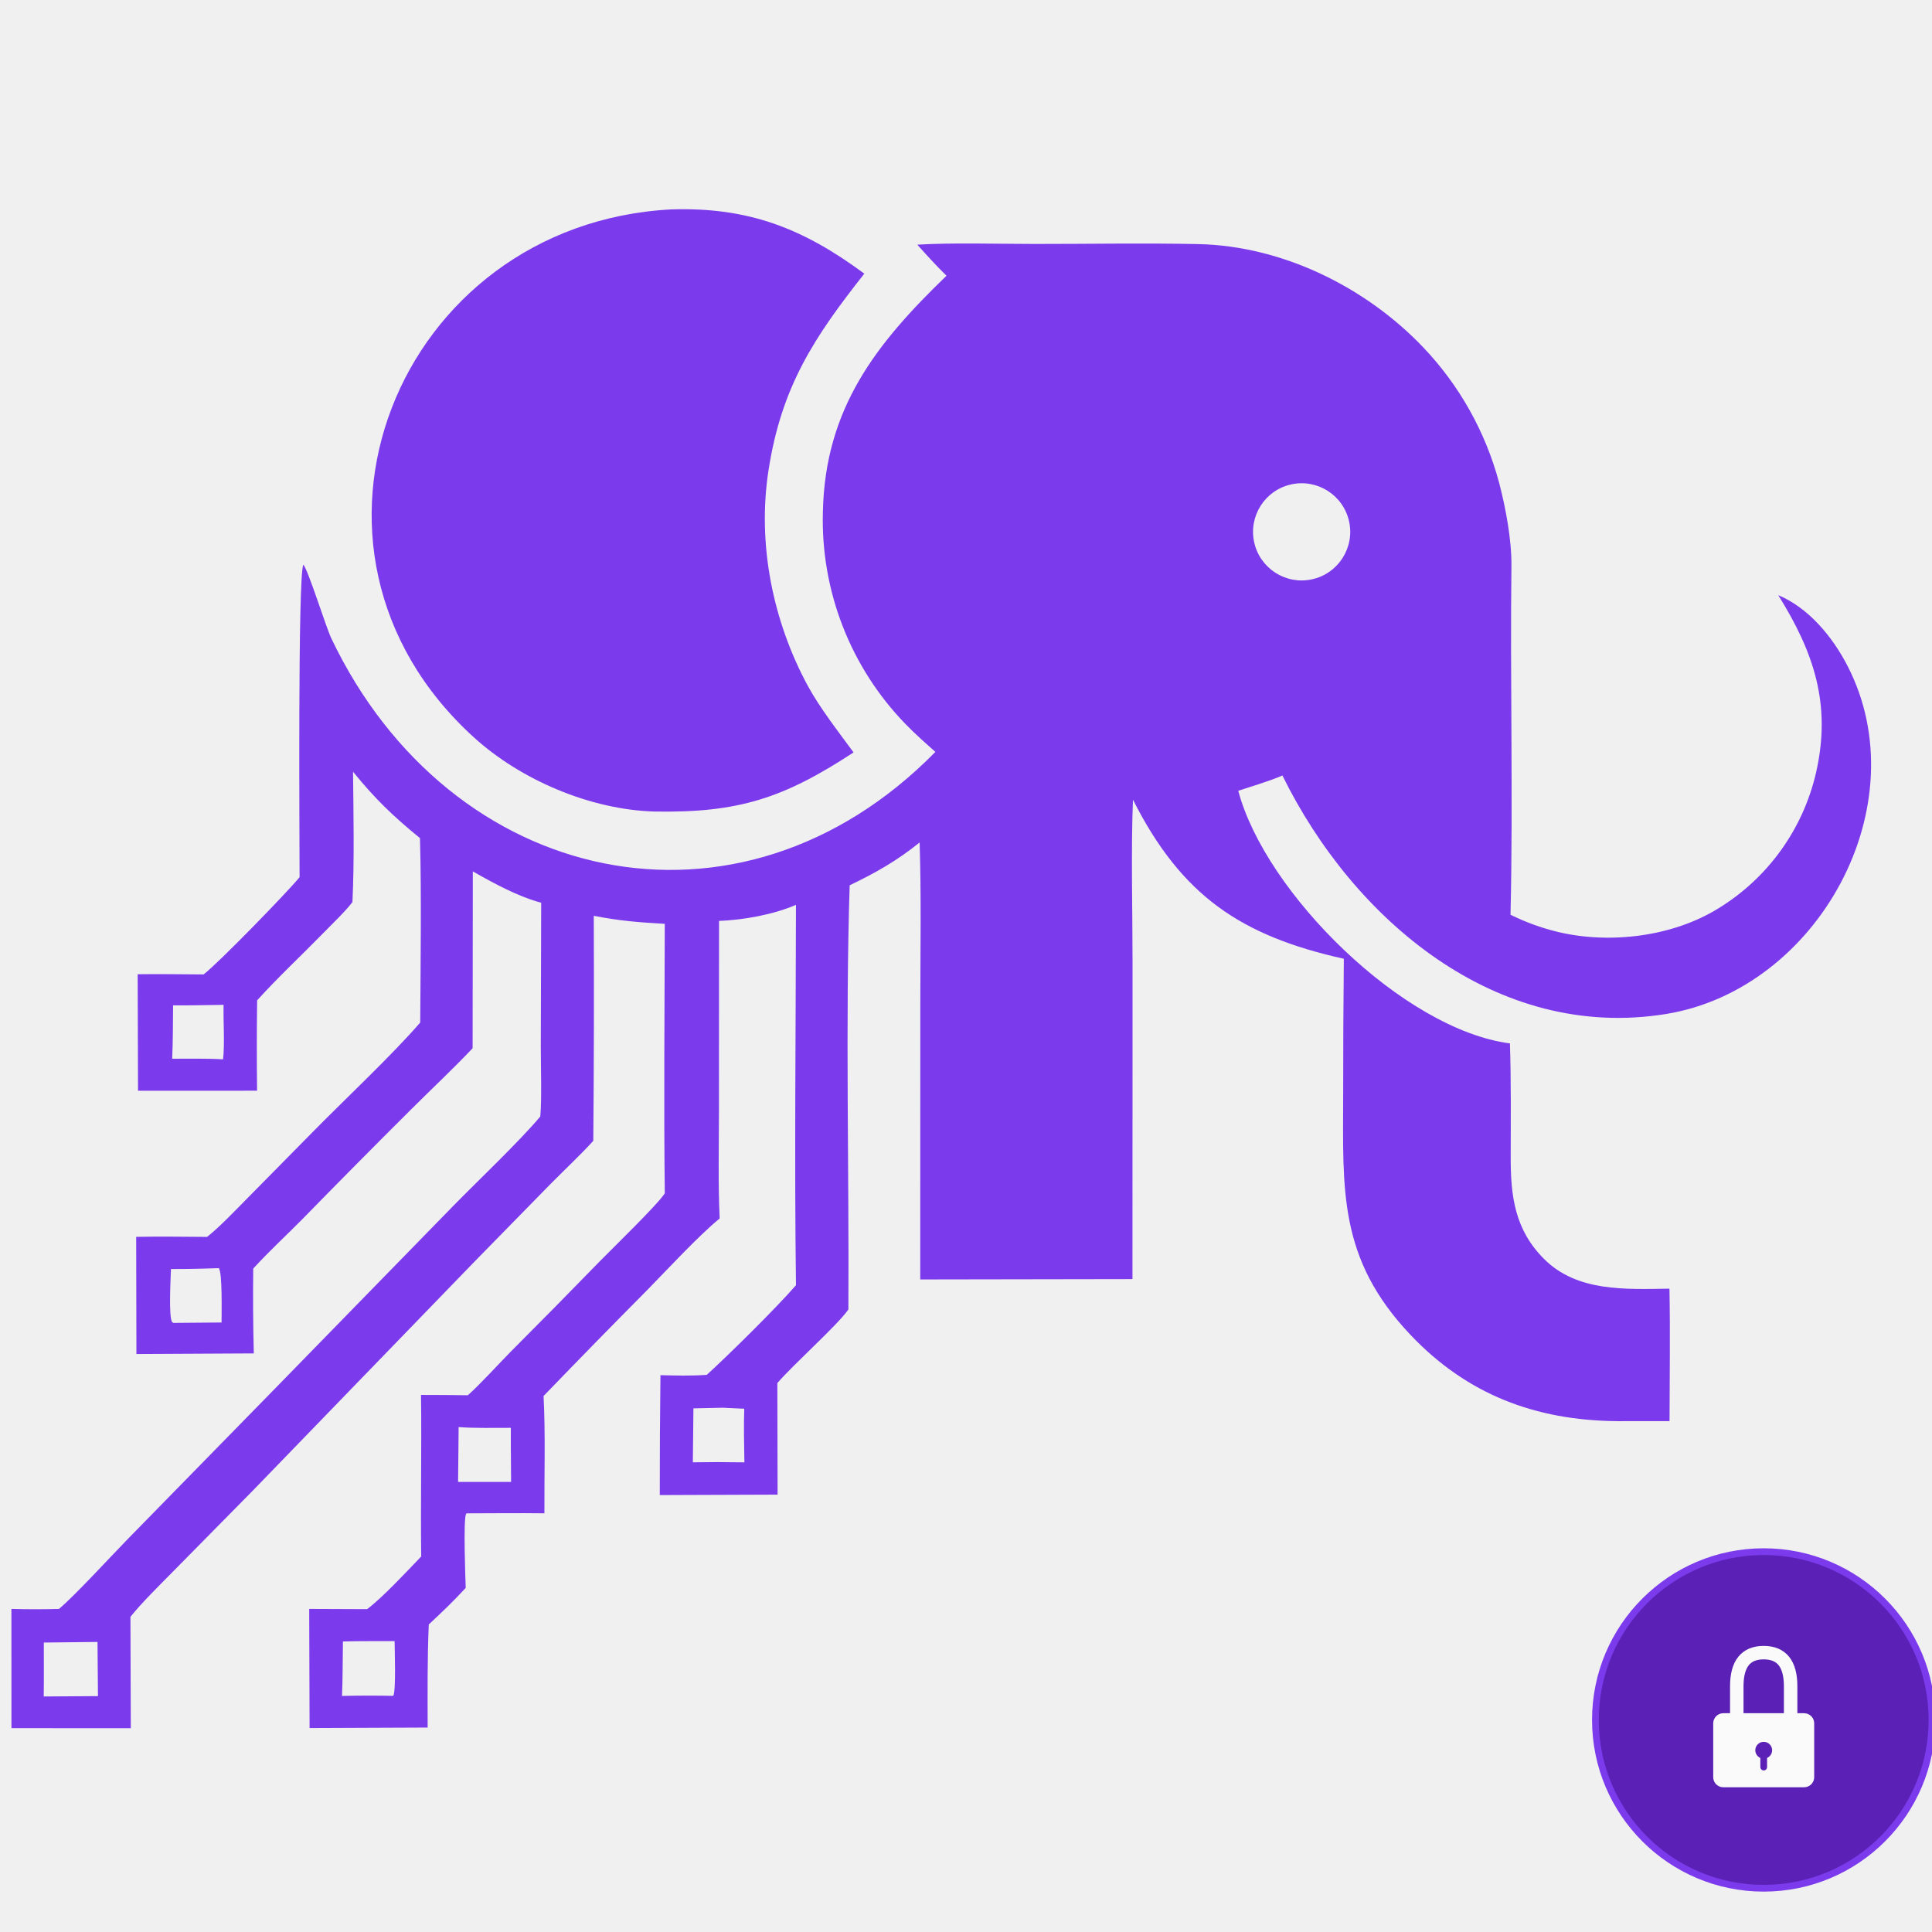
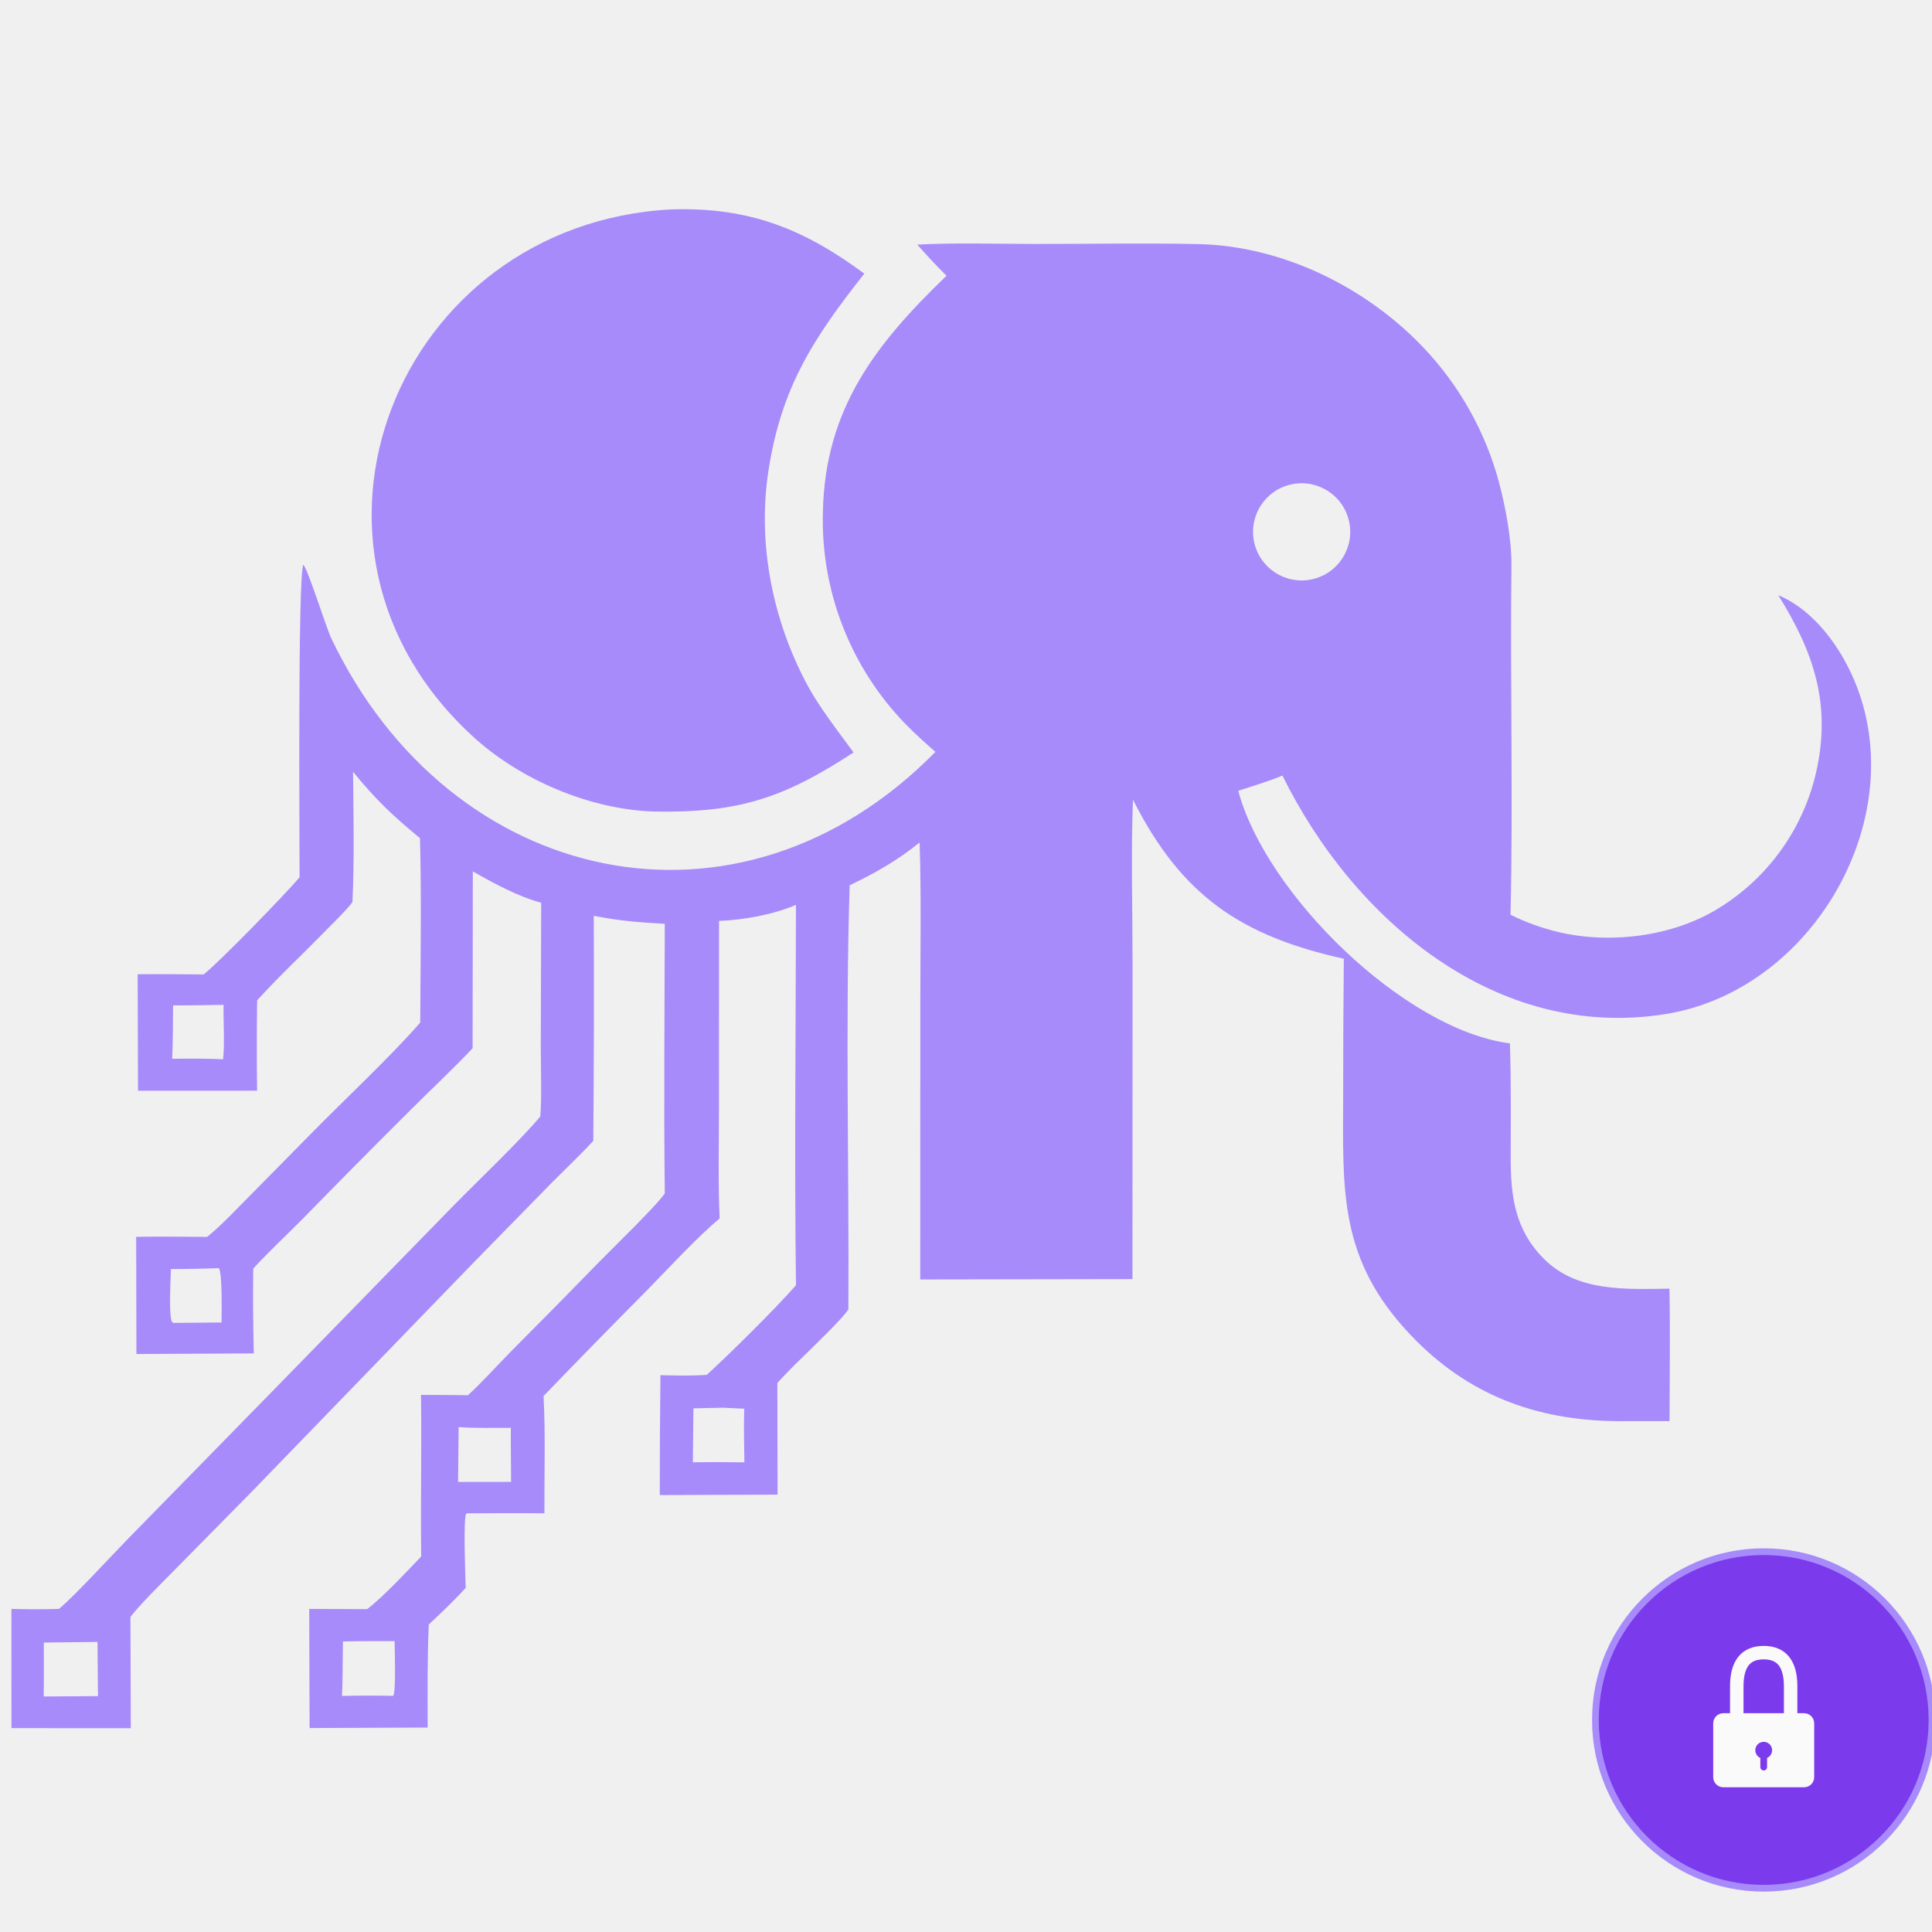
<svg xmlns="http://www.w3.org/2000/svg" width="574" height="574" viewBox="236 229 574 574">
  <defs>
    <mask id="cutouts" maskUnits="userSpaceOnUse" x="236" y="229" width="574" height="574">
      <rect x="236" y="229" width="574" height="574" fill="white" />
      <path fill="black" d="M619.618 372.914C627.415 371.2 635.123 376.141 636.822 383.941C638.521 391.742 633.565 399.441 625.761 401.124C617.978 402.803 610.306 397.864 608.612 390.085C606.918 382.305 611.842 374.623 619.618 372.914Z" />
      <path fill="black" d="M249.02 717.001L264.969 716.824L265.105 732.919L248.992 733.027C249.066 727.737 249.012 722.304 249.02 717.001Z" />
      <path fill="black" d="M337.884 716.685C342.891 716.534 348.206 716.604 353.238 716.586C353.258 719.136 353.693 731.506 352.834 732.844C347.76 732.736 342.685 732.743 337.612 732.866C337.842 727.777 337.79 721.858 337.884 716.685Z" />
      <path fill="black" d="M372.261 652.986C376.872 653.36 383.045 653.203 387.774 653.214C387.735 658.522 387.82 663.963 387.845 669.283L372.098 669.284L372.261 652.986Z" />
      <path fill="black" d="M450.732 647.235L457.119 647.532C456.932 652.779 457.088 658.203 457.162 663.466L449.213 663.39L441.844 663.451L442.02 647.421L450.732 647.235Z" />
      <path fill="black" d="M300.999 605.764C302.133 607.16 301.801 619.237 301.826 621.916L287.516 622.03L287.125 621.79C286.069 620.116 286.714 608.775 286.791 606.033C291.528 606.039 296.265 605.949 300.999 605.764Z" />
      <path fill="black" d="M287.424 527.696C292.289 527.738 297.534 527.595 302.424 527.544C302.318 532.34 302.801 539.208 302.272 543.727C297.452 543.436 292.025 543.552 287.154 543.55C287.392 538.451 287.375 532.831 287.424 527.696Z" />
    </mask>
  </defs>
  <g mask="url(#cutouts)">
-     <path fill="#7C3AED" d="M508.526 301.692C518.464 301.076 532.852 301.47 543.15 301.479C559.15 301.493 576.102 301.178 592.027 301.521C616.978 302.057 641.774 314.259 658.886 332.24C669.629 343.543 677.366 357.359 681.391 372.424C683.345 379.859 685.141 389.46 685.047 397.177C684.628 431.614 685.585 466.356 684.773 500.768C689.267 502.994 693.995 504.709 698.871 505.882C714.32 509.575 733.022 507.292 746.635 498.821C761.265 489.825 771.676 475.337 775.537 458.601C780.198 438.288 774.866 422.727 764.318 405.826C773.348 409.586 780.413 418.171 784.839 426.715C806.298 468.138 776.167 522.962 730.927 530.269C680.586 538.4 638.086 502.236 617.005 459.401C613.579 460.934 607.617 462.713 603.889 463.946C612.006 494.435 653.006 534.884 684.599 538.999C684.969 550.017 684.848 561.627 684.829 572.764C684.809 584.385 686.04 594.362 694.762 603.061C704.582 612.854 718.911 612.049 731.993 611.86C732.252 624.738 732.034 638.295 732.02 651.223L716.508 651.227C692.146 651.023 671.844 643.287 655.076 625.609C633.584 602.951 635.008 582.577 635.058 554.254C635.053 540.788 635.118 527.321 635.253 513.855C604.758 507.056 587.046 495.2 572.605 466.584C572.005 481.468 572.482 500.011 572.482 515.117L572.456 609.023L509.406 609.127L509.428 527.211C509.438 511.474 509.734 494.922 509.22 479.296C502.637 484.646 496.043 488.383 488.44 492.018C487.135 532.584 488.3 577.153 488.056 618.047C484.779 622.767 472.039 634.04 466.954 639.905L467.022 673.059L432.021 673.186C432.01 661.314 432.077 649.442 432.22 637.571C436.993 637.674 441.203 637.809 445.983 637.47C452.572 631.466 466.738 617.475 472.484 610.843C472.004 573.483 472.435 535.268 472.481 497.834C465.802 500.725 456.872 502.334 449.625 502.604L449.603 559.033C449.598 569.155 449.324 581.016 449.819 591.003C443.541 596.143 434.432 606.006 428.497 612.069C418.085 622.554 407.75 633.117 397.495 643.756C398.076 654.998 397.69 667.223 397.746 678.606C390.098 678.512 382.321 678.598 374.662 678.615L374.447 678.803C373.635 680.787 374.245 697.429 374.364 700.77C370.6 704.844 367.427 707.87 363.393 711.632C362.943 721.949 363.044 731.935 363.058 742.259L327.978 742.404L327.868 707.011L345.06 707.082C349.619 703.703 357.027 695.707 361.139 691.434C360.933 675.451 361.293 659.497 361.086 643.432C365.693 643.407 370.385 643.492 375 643.53C378.926 640.009 383.844 634.532 387.727 630.602C396.633 621.675 405.483 612.691 414.276 603.653C417.882 599.961 431.187 587.095 433.512 583.544C433.193 557.059 433.46 529.999 433.506 503.471C425.54 503.011 420.225 502.603 412.409 501.089C412.504 523.373 412.457 545.658 412.268 567.943C408.693 571.894 403.62 576.664 399.738 580.588L376.832 603.98L311.001 671.98L287.32 695.994C283.466 699.928 278.083 705.176 274.754 709.372L274.862 742.446L239.401 742.436L239.389 707.008C244.101 707.144 248.816 707.145 253.529 707.011C258.447 702.855 269.044 691.272 274.048 686.159L317.58 641.676L370.639 587.298C377.859 579.913 390.428 568.017 396.522 560.705C396.998 555.202 396.658 545.661 396.673 539.762L396.787 497.209C389.692 495.268 382.843 491.503 376.476 487.894L376.416 540.427C370.869 546.323 364.047 552.707 358.229 558.523C347.333 569.364 336.515 580.283 325.774 591.278C320.843 596.25 315.988 600.716 311.233 605.902C311.133 614.301 311.189 622.7 311.403 631.097L276.531 631.277L276.46 596.471C283.399 596.331 290.566 596.449 297.524 596.485C301.39 593.432 306.181 588.336 309.782 584.709L329.056 565.168C338.421 555.646 352.671 542.29 360.849 532.791C360.94 515.742 361.251 494.762 360.773 478.005C352.646 471.362 347.428 466.332 340.885 458.282C341.022 470.381 341.295 485.04 340.708 497.011C338.883 499.5 334.27 503.946 332.02 506.25C325.503 512.927 318.657 519.271 312.393 526.208C312.276 535.155 312.272 544.102 312.381 553.049L277.007 553.056L276.899 518.45C283.34 518.356 290.026 518.475 296.486 518.507C300.985 515.058 321.443 493.992 325.005 489.614C325.02 479.545 324.439 400.774 326.105 396.771C327.43 397.934 332.831 415.296 334.42 418.631C369.606 492.484 455.516 511.83 513.905 452.39C510.898 449.717 507.787 446.963 504.99 444.074C488.662 427.236 479.824 404.519 480.481 381.074C481.121 350.273 496.349 331.033 517.208 310.924C514.047 307.815 511.481 304.991 508.526 301.692Z" />
-     <path fill="#7C3AED" d="M435.37 291.216C458.422 290.471 474.641 296.883 492.791 310.302C477.907 329.183 468.189 343.784 464.329 368.703C460.95 390.519 465.547 413.479 476.036 432.833C479.477 439.181 485.253 446.638 489.598 452.545C468.847 466.134 455.424 470.551 430.452 470.109C411.404 469.564 390.73 460.745 376.781 448.065C315.012 391.915 353.971 295.559 435.37 291.216Z" />
+     <path fill="#A78BFA" d="M508.526 301.692C518.464 301.076 532.852 301.47 543.15 301.479C559.15 301.493 576.102 301.178 592.027 301.521C616.978 302.057 641.774 314.259 658.886 332.24C669.629 343.543 677.366 357.359 681.391 372.424C683.345 379.859 685.141 389.46 685.047 397.177C684.628 431.614 685.585 466.356 684.773 500.768C689.267 502.994 693.995 504.709 698.871 505.882C714.32 509.575 733.022 507.292 746.635 498.821C761.265 489.825 771.676 475.337 775.537 458.601C780.198 438.288 774.866 422.727 764.318 405.826C773.348 409.586 780.413 418.171 784.839 426.715C806.298 468.138 776.167 522.962 730.927 530.269C680.586 538.4 638.086 502.236 617.005 459.401C613.579 460.934 607.617 462.713 603.889 463.946C612.006 494.435 653.006 534.884 684.599 538.999C684.969 550.017 684.848 561.627 684.829 572.764C684.809 584.385 686.04 594.362 694.762 603.061C704.582 612.854 718.911 612.049 731.993 611.86C732.252 624.738 732.034 638.295 732.02 651.223L716.508 651.227C692.146 651.023 671.844 643.287 655.076 625.609C633.584 602.951 635.008 582.577 635.058 554.254C635.053 540.788 635.118 527.321 635.253 513.855C604.758 507.056 587.046 495.2 572.605 466.584C572.005 481.468 572.482 500.011 572.482 515.117L572.456 609.023L509.406 609.127L509.428 527.211C509.438 511.474 509.734 494.922 509.22 479.296C502.637 484.646 496.043 488.383 488.44 492.018C487.135 532.584 488.3 577.153 488.056 618.047C484.779 622.767 472.039 634.04 466.954 639.905L467.022 673.059L432.021 673.186C432.01 661.314 432.077 649.442 432.22 637.571C436.993 637.674 441.203 637.809 445.983 637.47C452.572 631.466 466.738 617.475 472.484 610.843C472.004 573.483 472.435 535.268 472.481 497.834C465.802 500.725 456.872 502.334 449.625 502.604L449.603 559.033C449.598 569.155 449.324 581.016 449.819 591.003C443.541 596.143 434.432 606.006 428.497 612.069C418.085 622.554 407.75 633.117 397.495 643.756C398.076 654.998 397.69 667.223 397.746 678.606C390.098 678.512 382.321 678.598 374.662 678.615L374.447 678.803C373.635 680.787 374.245 697.429 374.364 700.77C370.6 704.844 367.427 707.87 363.393 711.632C362.943 721.949 363.044 731.935 363.058 742.259L327.978 742.404L327.868 707.011L345.06 707.082C349.619 703.703 357.027 695.707 361.139 691.434C360.933 675.451 361.293 659.497 361.086 643.432C365.693 643.407 370.385 643.492 375 643.53C378.926 640.009 383.844 634.532 387.727 630.602C396.633 621.675 405.483 612.691 414.276 603.653C417.882 599.961 431.187 587.095 433.512 583.544C433.193 557.059 433.46 529.999 433.506 503.471C425.54 503.011 420.225 502.603 412.409 501.089C412.504 523.373 412.457 545.658 412.268 567.943C408.693 571.894 403.62 576.664 399.738 580.588L376.832 603.98L311.001 671.98L287.32 695.994C283.466 699.928 278.083 705.176 274.754 709.372L274.862 742.446L239.401 742.436L239.389 707.008C244.101 707.144 248.816 707.145 253.529 707.011C258.447 702.855 269.044 691.272 274.048 686.159L317.58 641.676L370.639 587.298C377.859 579.913 390.428 568.017 396.522 560.705C396.998 555.202 396.658 545.661 396.673 539.762L396.787 497.209C389.692 495.268 382.843 491.503 376.476 487.894L376.416 540.427C370.869 546.323 364.047 552.707 358.229 558.523C347.333 569.364 336.515 580.283 325.774 591.278C320.843 596.25 315.988 600.716 311.233 605.902C311.133 614.301 311.189 622.7 311.403 631.097L276.531 631.277L276.46 596.471C283.399 596.331 290.566 596.449 297.524 596.485C301.39 593.432 306.181 588.336 309.782 584.709L329.056 565.168C338.421 555.646 352.671 542.29 360.849 532.791C360.94 515.742 361.251 494.762 360.773 478.005C352.646 471.362 347.428 466.332 340.885 458.282C341.022 470.381 341.295 485.04 340.708 497.011C338.883 499.5 334.27 503.946 332.02 506.25C325.503 512.927 318.657 519.271 312.393 526.208C312.276 535.155 312.272 544.102 312.381 553.049L277.007 553.056L276.899 518.45C283.34 518.356 290.026 518.475 296.486 518.507C300.985 515.058 321.443 493.992 325.005 489.614C325.02 479.545 324.439 400.774 326.105 396.771C327.43 397.934 332.831 415.296 334.42 418.631C369.606 492.484 455.516 511.83 513.905 452.39C510.898 449.717 507.787 446.963 504.99 444.074C488.662 427.236 479.824 404.519 480.481 381.074C481.121 350.273 496.349 331.033 517.208 310.924C514.047 307.815 511.481 304.991 508.526 301.692Z" />
+     <path fill="#A78BFA" d="M435.37 291.216C458.422 290.471 474.641 296.883 492.791 310.302C477.907 329.183 468.189 343.784 464.329 368.703C460.95 390.519 465.547 413.479 476.036 432.833C479.477 439.181 485.253 446.638 489.598 452.545C468.847 466.134 455.424 470.551 430.452 470.109C411.404 469.564 390.73 460.745 376.781 448.065C315.012 391.915 353.971 295.559 435.37 291.216Z" />
  </g>
  <g>
-     <circle cx="760" cy="740" r="50" fill="#5B21B6" stroke="#7C3AED" stroke-width="2" />
+     <circle cx="760" cy="740" r="50" fill="#7C3AED" stroke="#A78BFA" stroke-width="2" />
    <rect x="745" y="738" width="30" height="22" rx="3" fill="#FAFAFA" />
    <path d="M 752 738 L 752 730 Q 752 720 760 720 Q 768 720 768 730 L 768 738" fill="none" stroke="#FAFAFA" stroke-width="4" stroke-linecap="round" />
-     <circle cx="760" cy="749" r="2.5" fill="#5B21B6" />
-     <line x1="760" y1="749" x2="760" y2="754" stroke="#5B21B6" stroke-width="2" stroke-linecap="round" />
+     <circle cx="760" cy="749" r="2.5" fill="#7C3AED" />
+     <line x1="760" y1="749" x2="760" y2="754" stroke="#7C3AED" stroke-width="2" stroke-linecap="round" />
  </g>
</svg>
